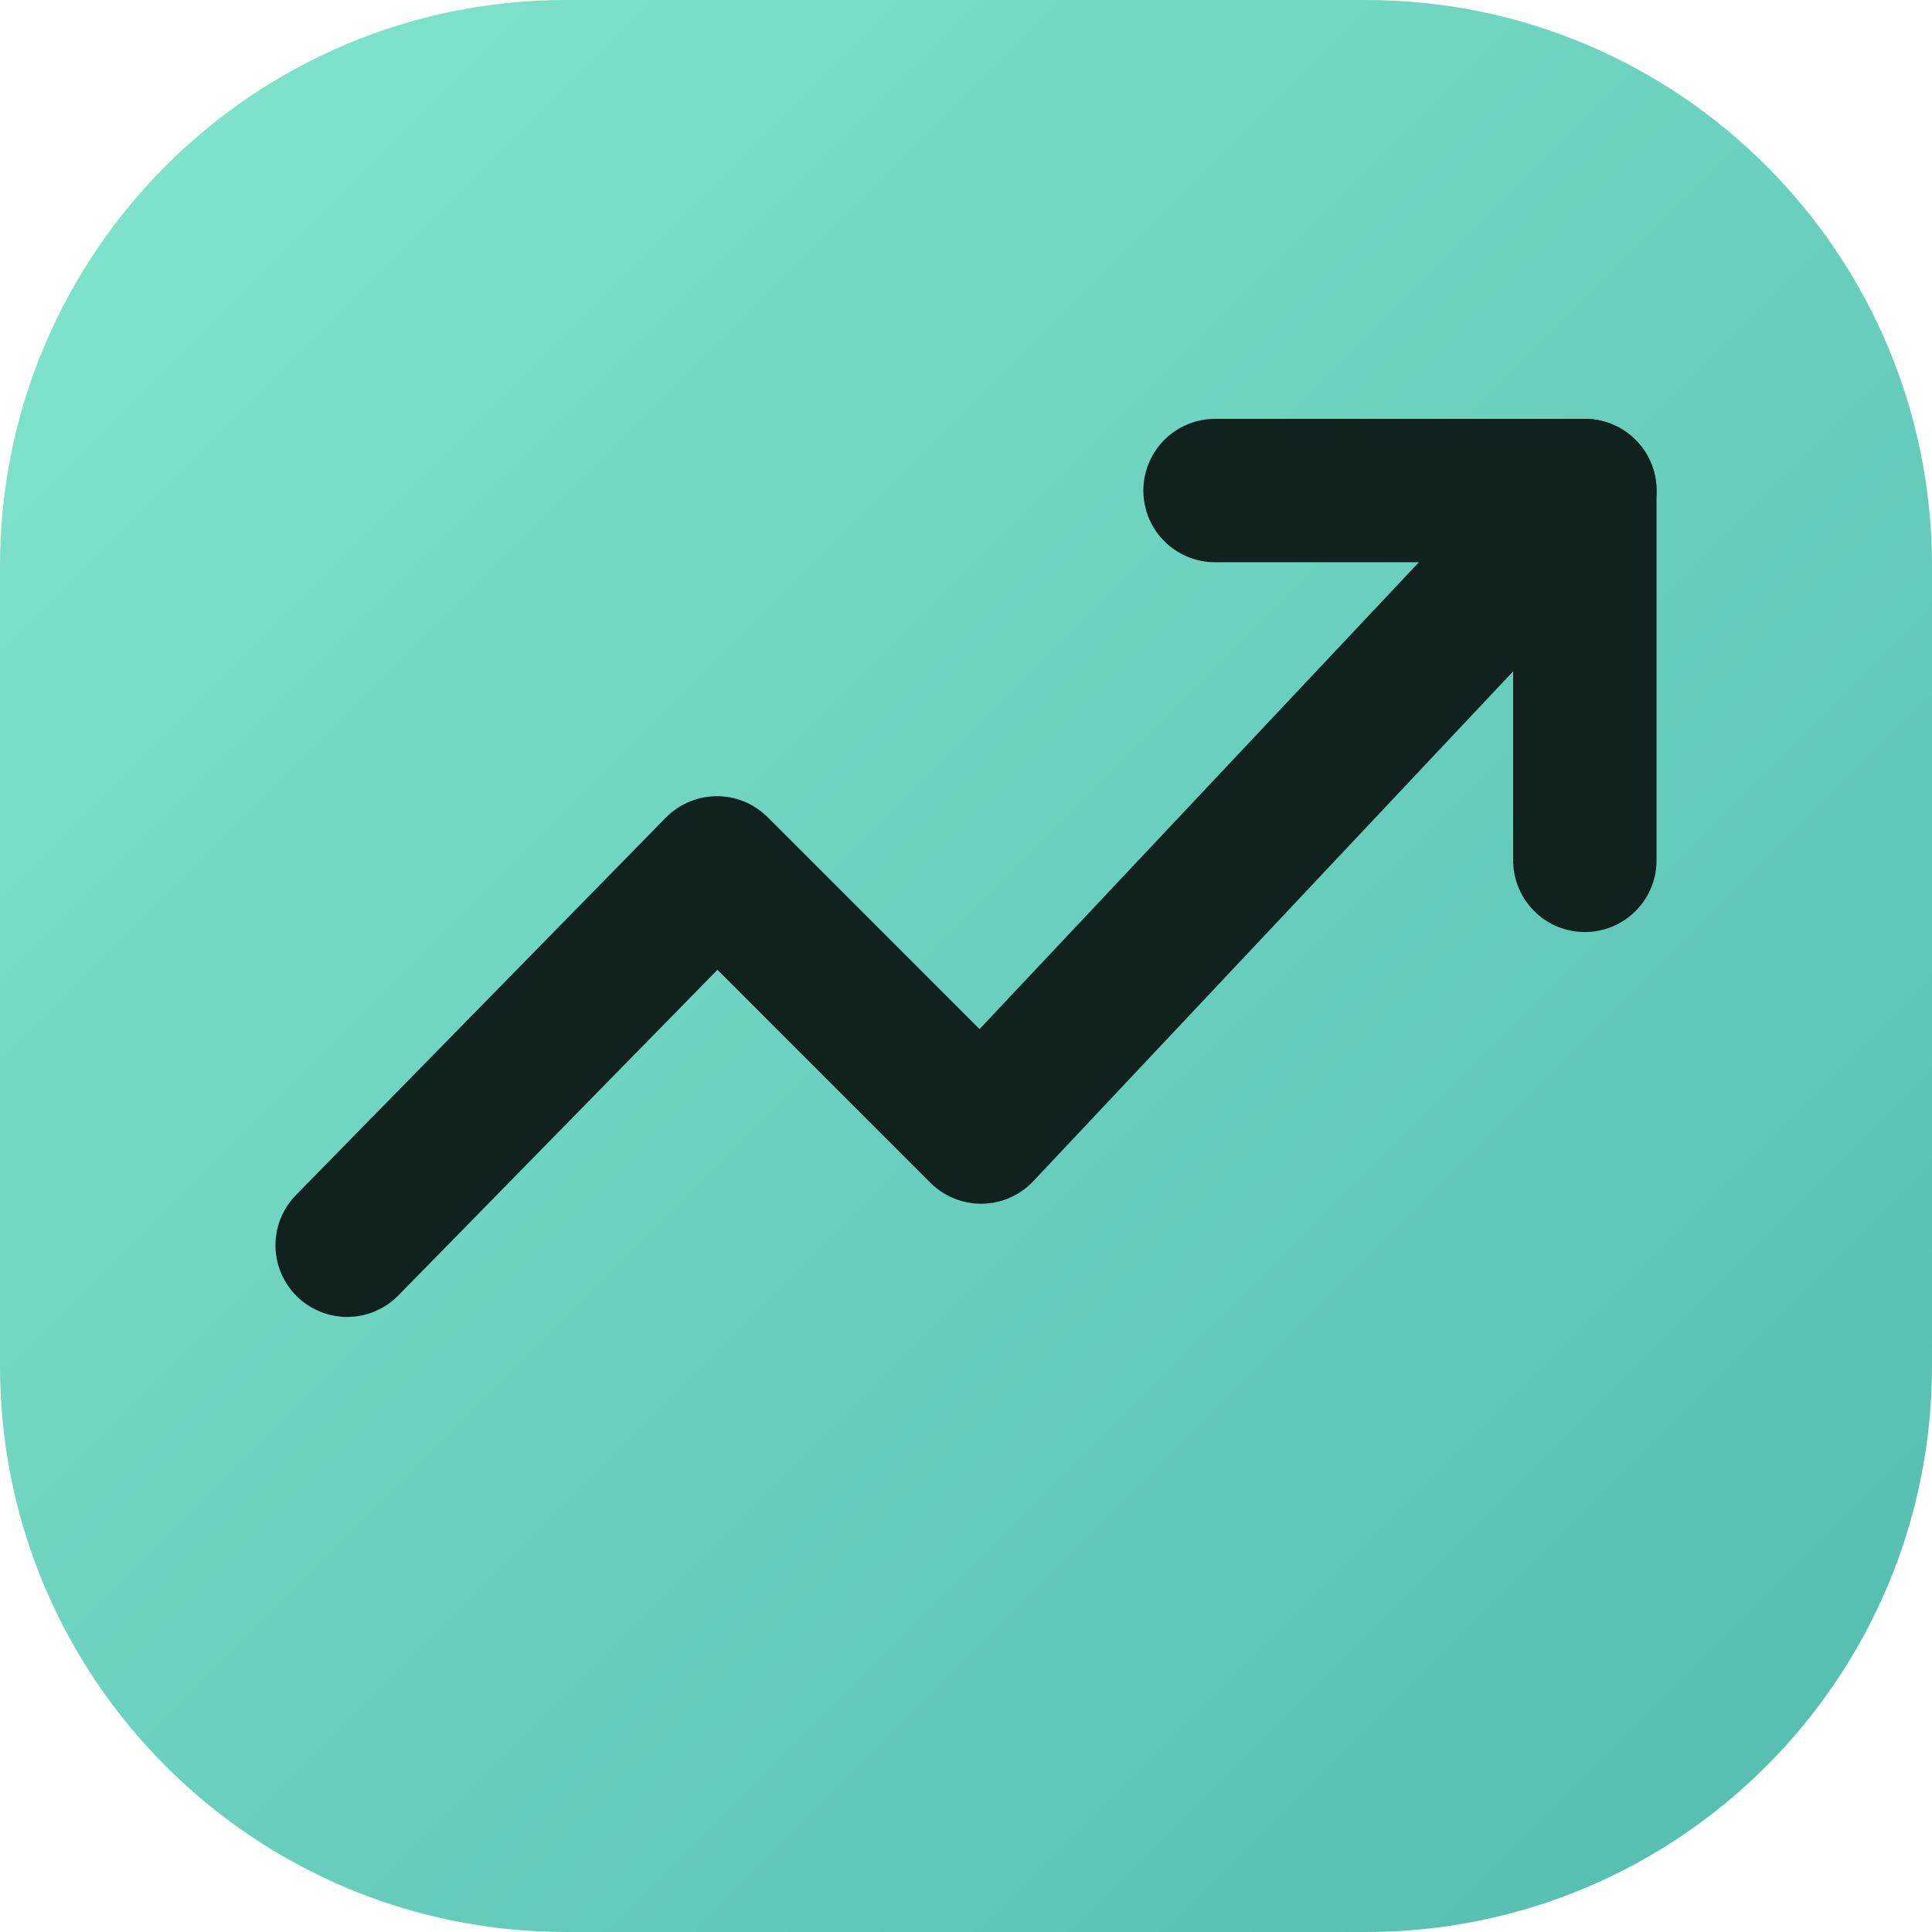
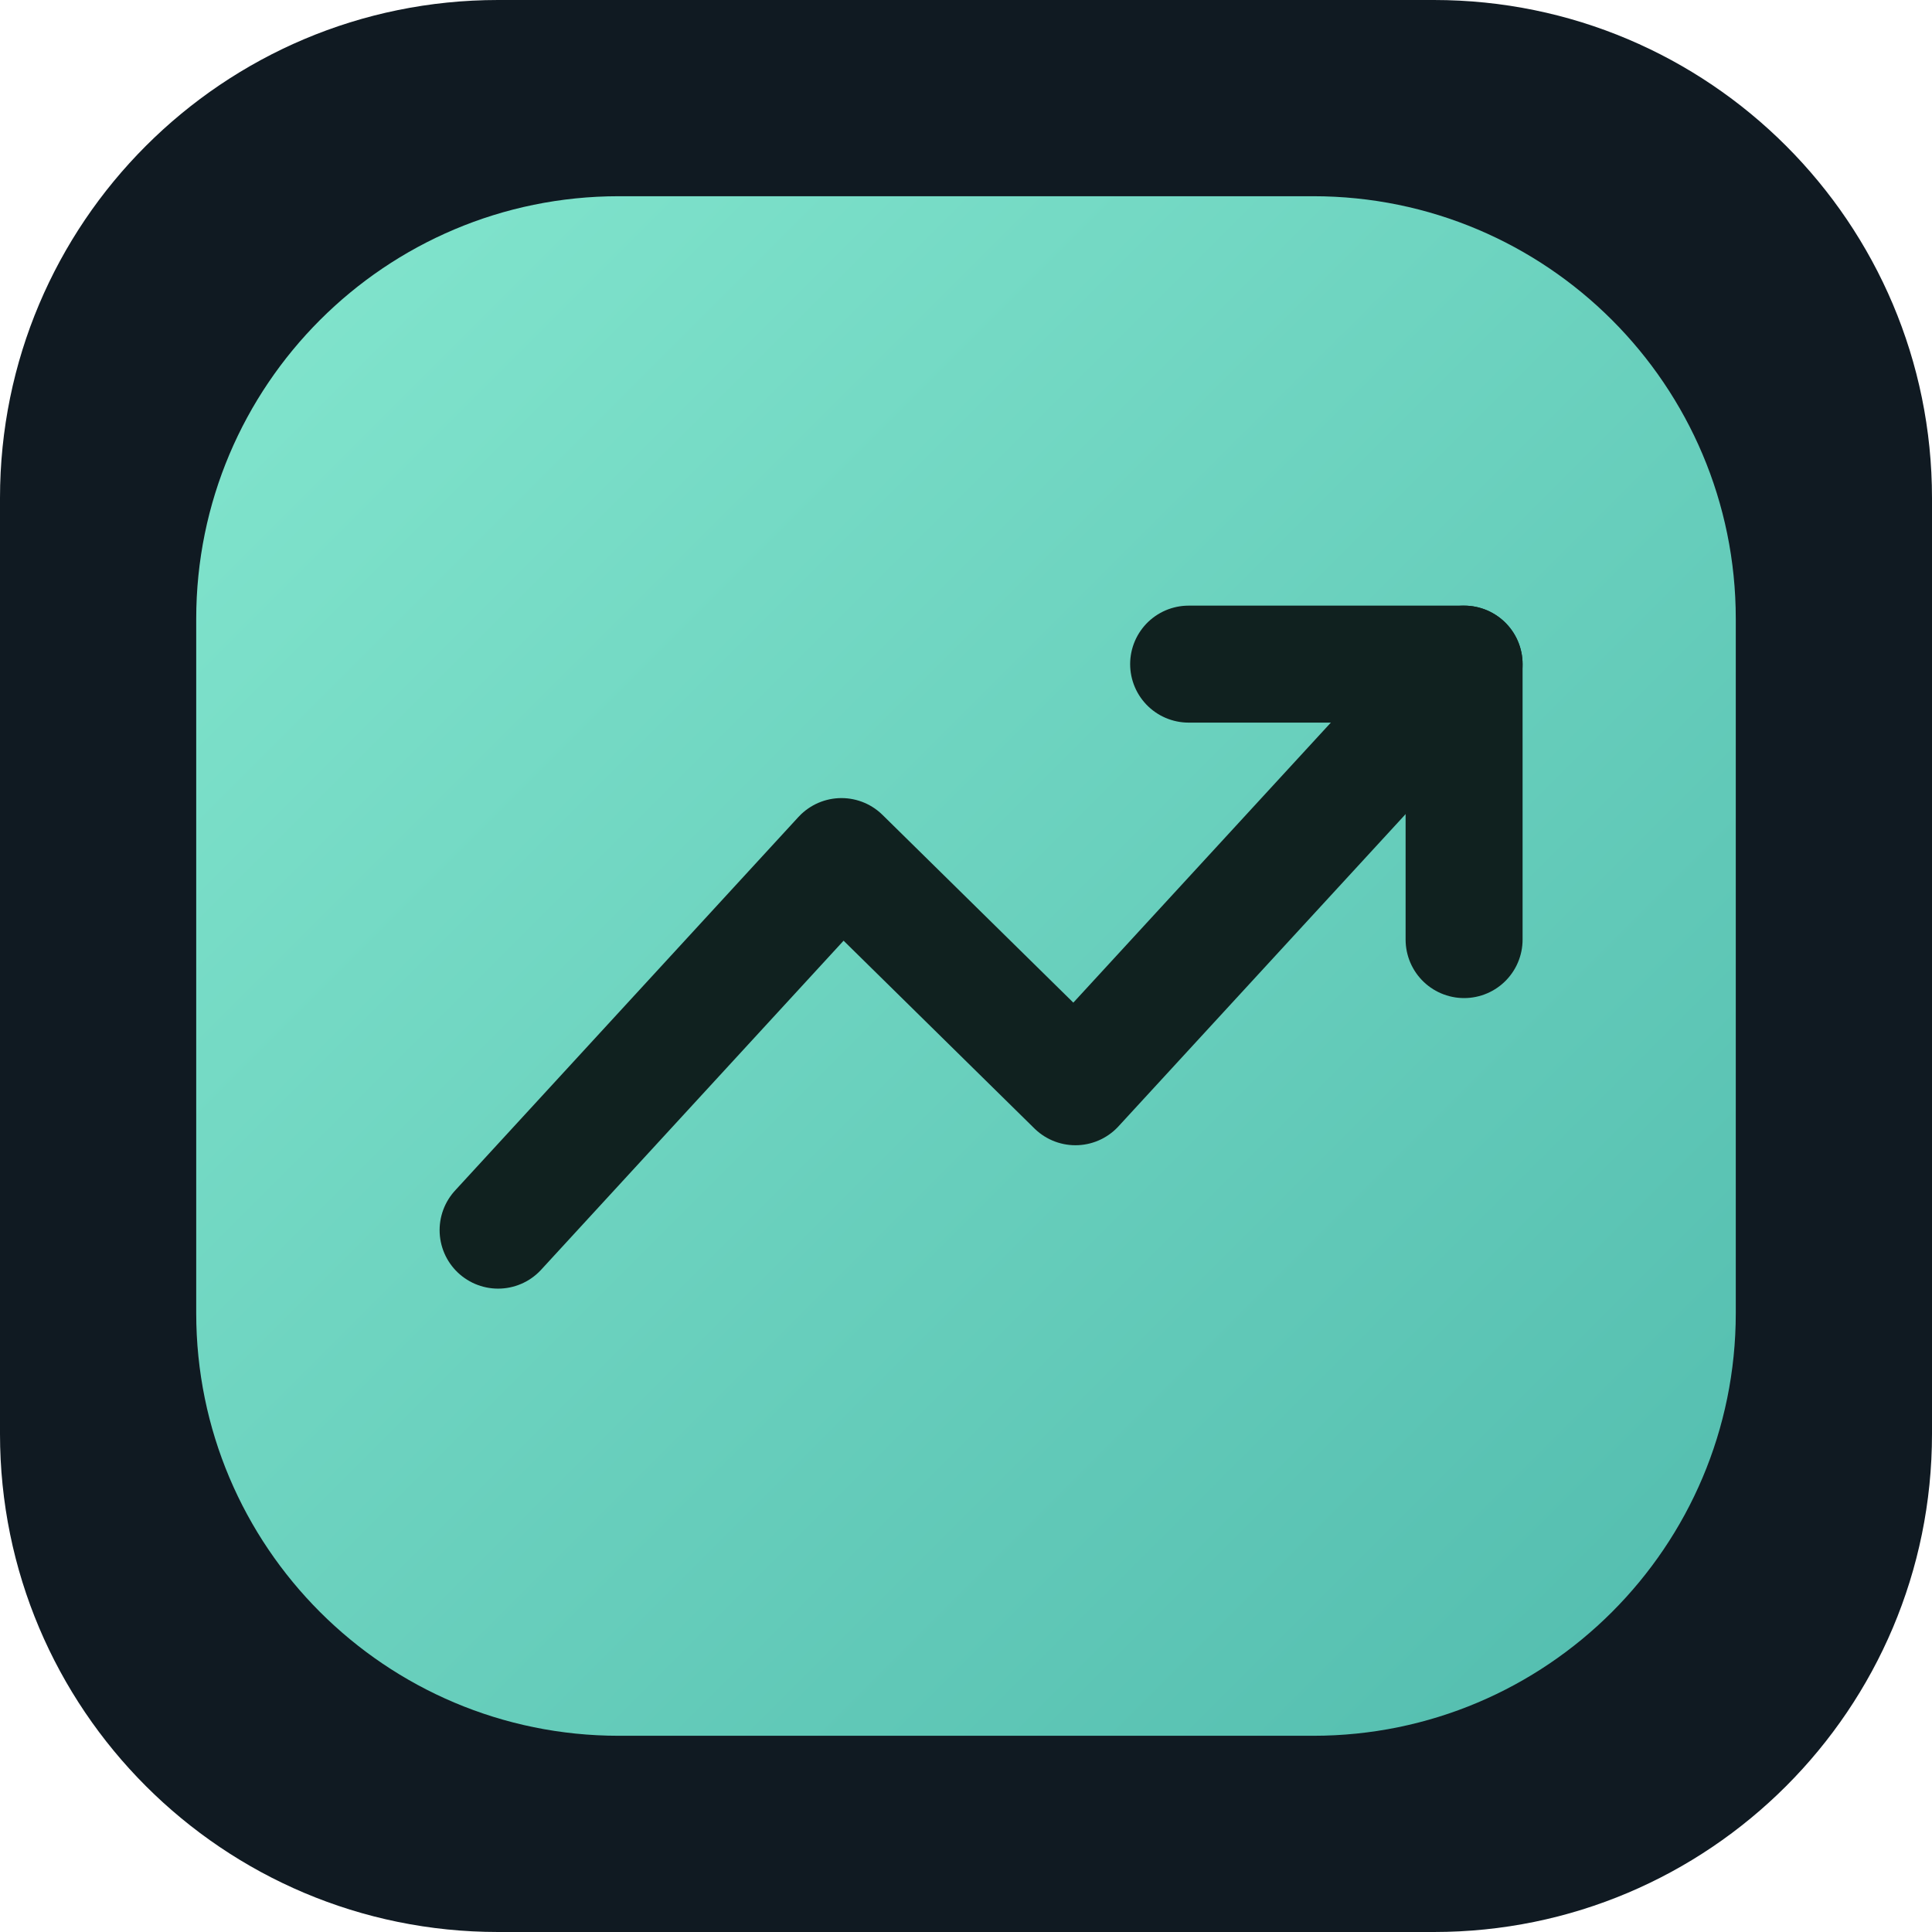
<svg xmlns="http://www.w3.org/2000/svg" viewBox="0 0 512 512">
  <defs>
    <linearGradient id="g" x1="0" y1="0" x2="1" y2="1">
      <stop stop-color="#83e6ce" />
      <stop offset="1" stop-color="#52bcae" />
    </linearGradient>
  </defs>
-   <rect width="512" height="512" rx="150" fill="url(#g)" />
-   <path d="M92 330 190 230l70 70 160-170" fill="none" stroke="#10211f" stroke-width="38" stroke-linecap="round" stroke-linejoin="round" />
-   <path d="M322 130h98v98" fill="none" stroke="#10211f" stroke-width="38" stroke-linecap="round" stroke-linejoin="round" />
+   <rect width="512" height="512" rx="132" fill="#101a22" />
+   <rect x="52" y="52" width="408" height="408" rx="112" fill="url(#g)" />
+   <path d="m132 326 91-99 62 61 103-112" fill="none" stroke="#10211f" stroke-width="31" stroke-linecap="round" stroke-linejoin="round" />
+   <path d="M315 176h73v73" fill="none" stroke="#10211f" stroke-width="31" stroke-linecap="round" stroke-linejoin="round" />
</svg>
